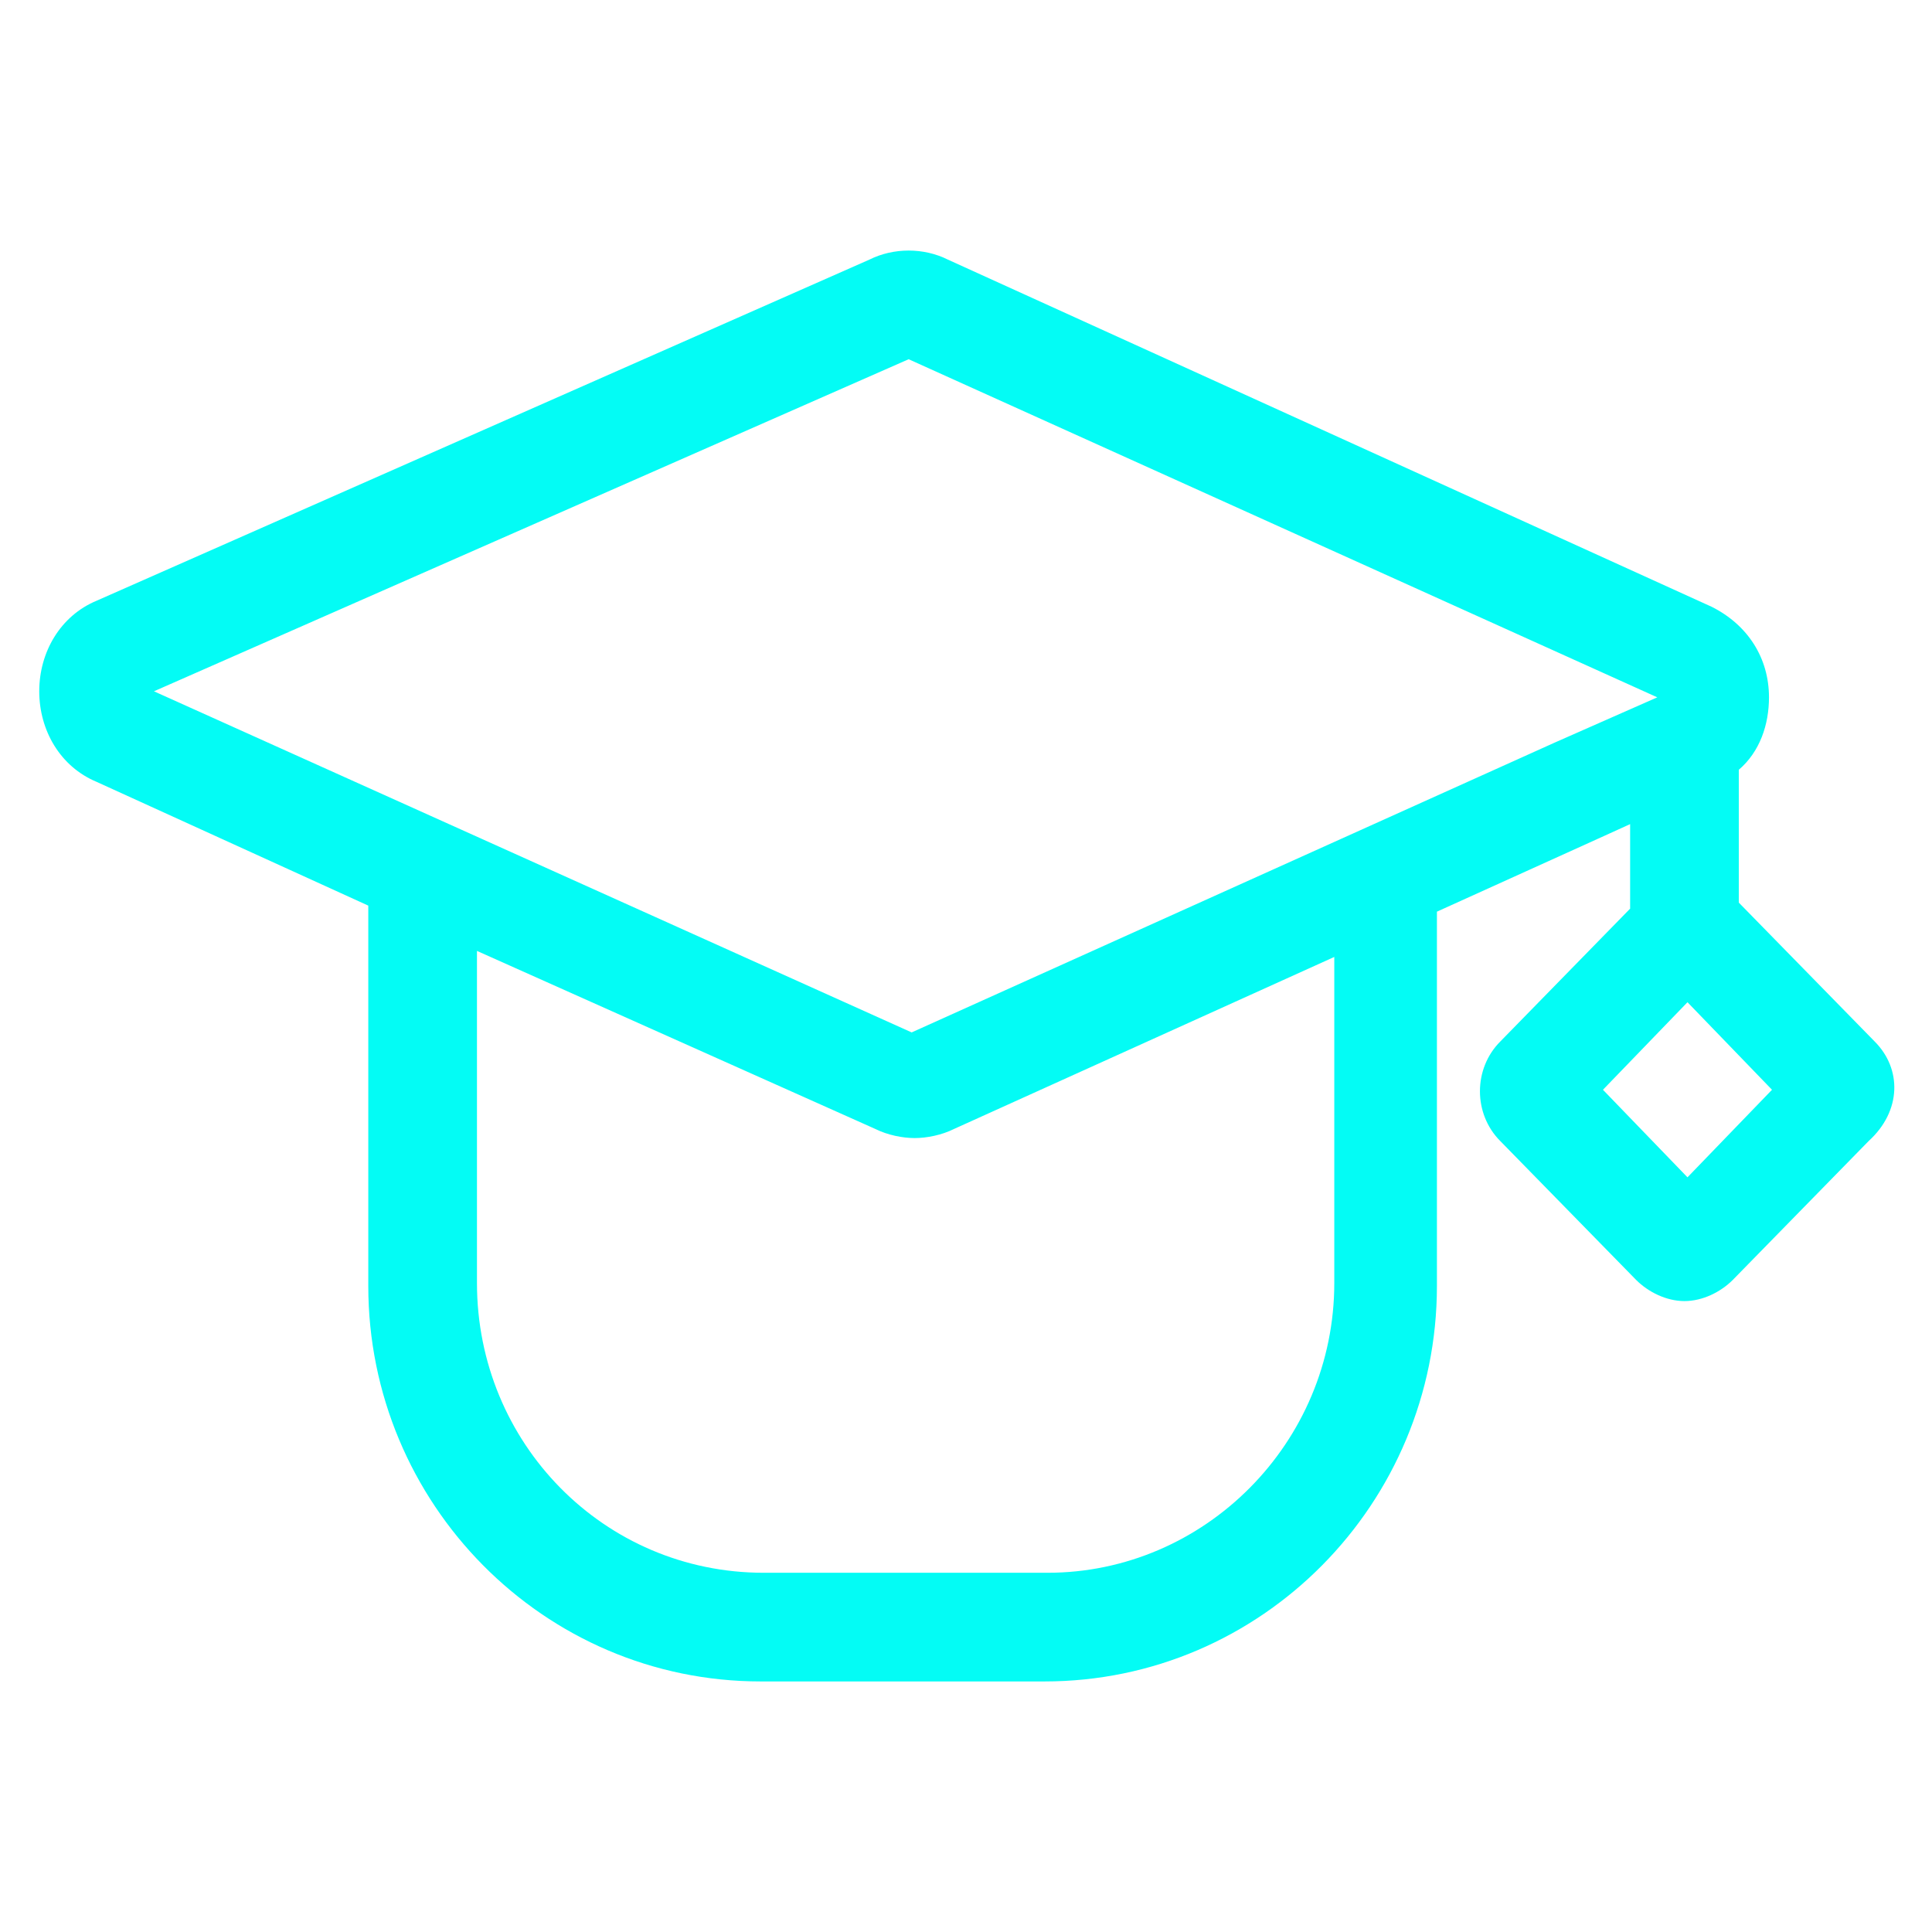
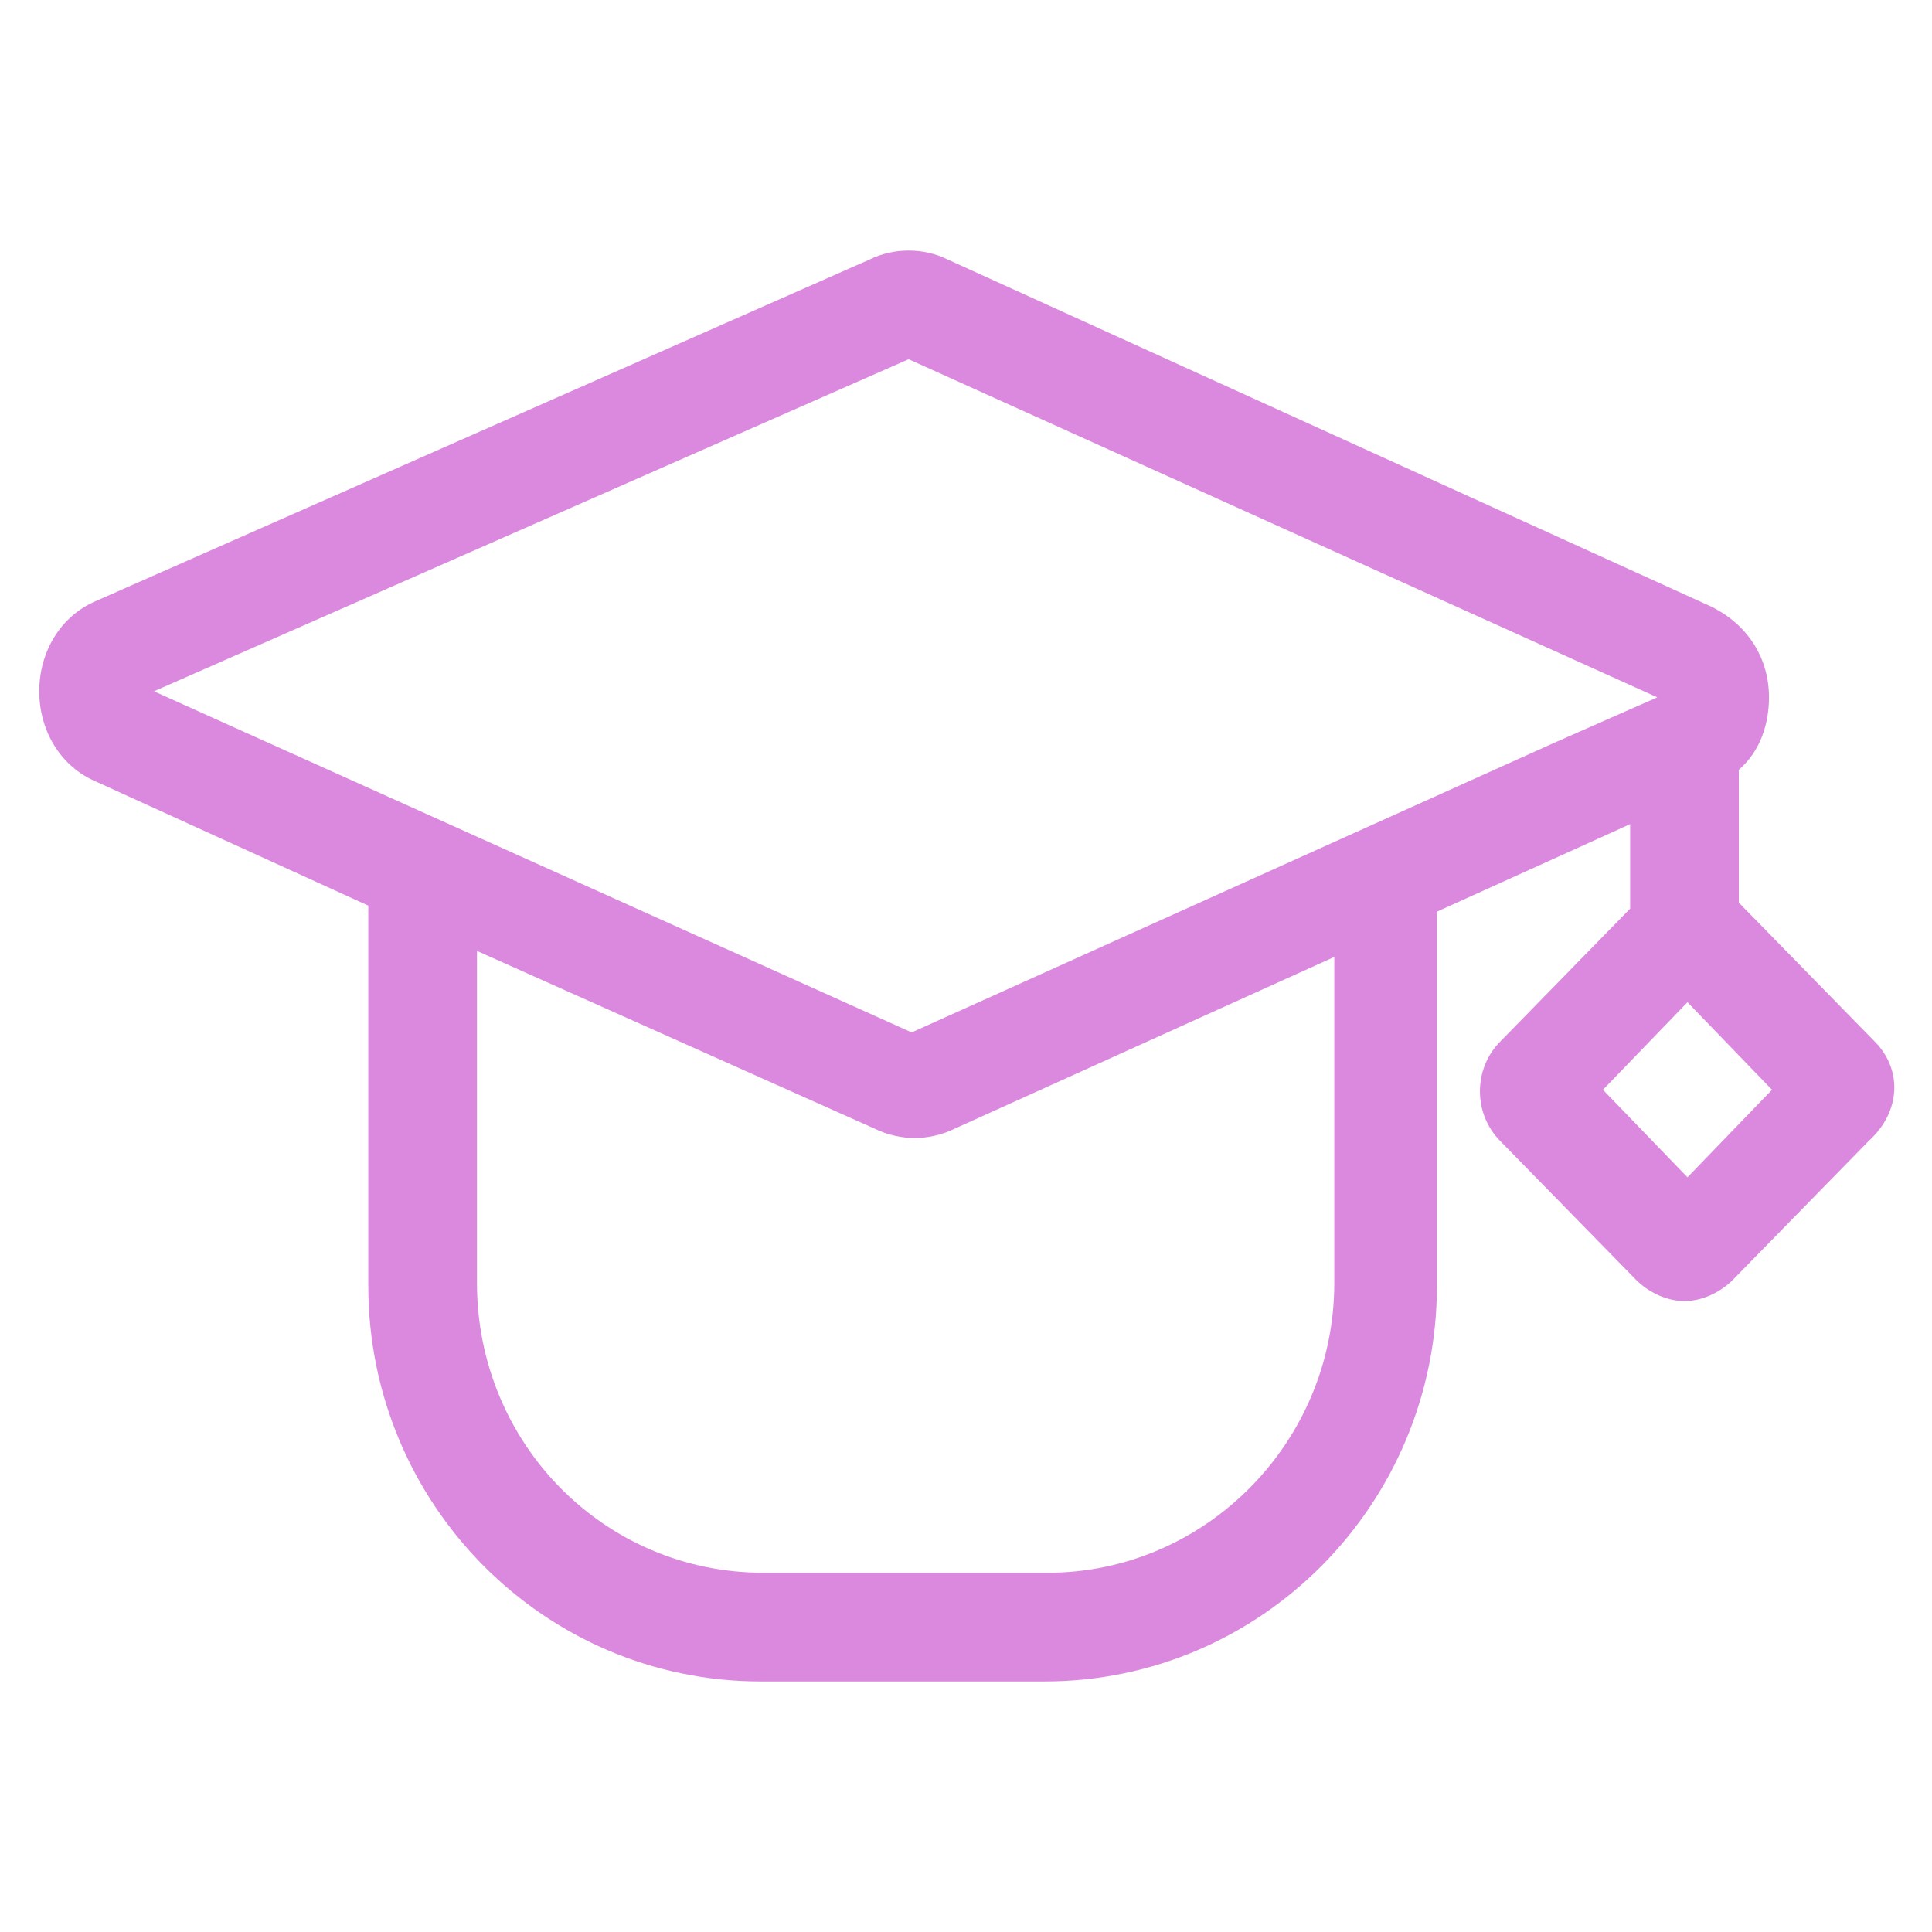
- <svg xmlns="http://www.w3.org/2000/svg" fill="#03fcf5" width="52" height="52" version="1.1" id="lni_lni-graduation" x="0px" y="0px" viewBox="0 0 64 64" style="enable-background:new 0 0 64 64;" xml:space="preserve">
+ <svg xmlns="http://www.w3.org/2000/svg" fill="#db89df" width="52" height="52" version="1.1" id="lni_lni-graduation" x="0px" y="0px" viewBox="0 0 64 64" style="enable-background:new 0 0 64 64;" xml:space="preserve">
  <path d="M62.1,34.5l-4.5-4.6v-4.4c0.7-0.6,1-1.5,1-2.4c0-1.3-0.7-2.4-1.9-3L31.4,8.6c-0.8-0.4-1.8-0.4-2.6,0L3.2,19.9  c-1.2,0.5-1.9,1.7-1.9,3s0.7,2.5,1.9,3l9,4.1v12.6c0,7.2,5.8,13.1,13,13.1h9.4c7.2,0,13-5.9,13-13.1V30.2l5.3-2.4l1.1-0.5v2.8  l-4.3,4.4c-0.9,0.9-0.9,2.4,0,3.3l4.5,4.6c0.4,0.4,1,0.7,1.6,0.7c0.6,0,1.2-0.3,1.6-0.7l4.5-4.6C63,36.8,63,35.4,62.1,34.5z   M44.2,42.5c0,5.3-4.3,9.6-9.5,9.6h-9.4c-5.3,0-9.5-4.3-9.5-9.6v-11l13.2,5.9c0.4,0.2,0.9,0.3,1.3,0.3c0.4,0,0.9-0.1,1.3-0.3  l12.6-5.7V42.5z M51.5,24.6l-21.3,9.6L5.1,22.9l25-11l24.8,11.2L51.5,24.6z M55.9,39l-2.8-2.9l2.8-2.9l2.8,2.9L55.9,39z" />
</svg>
